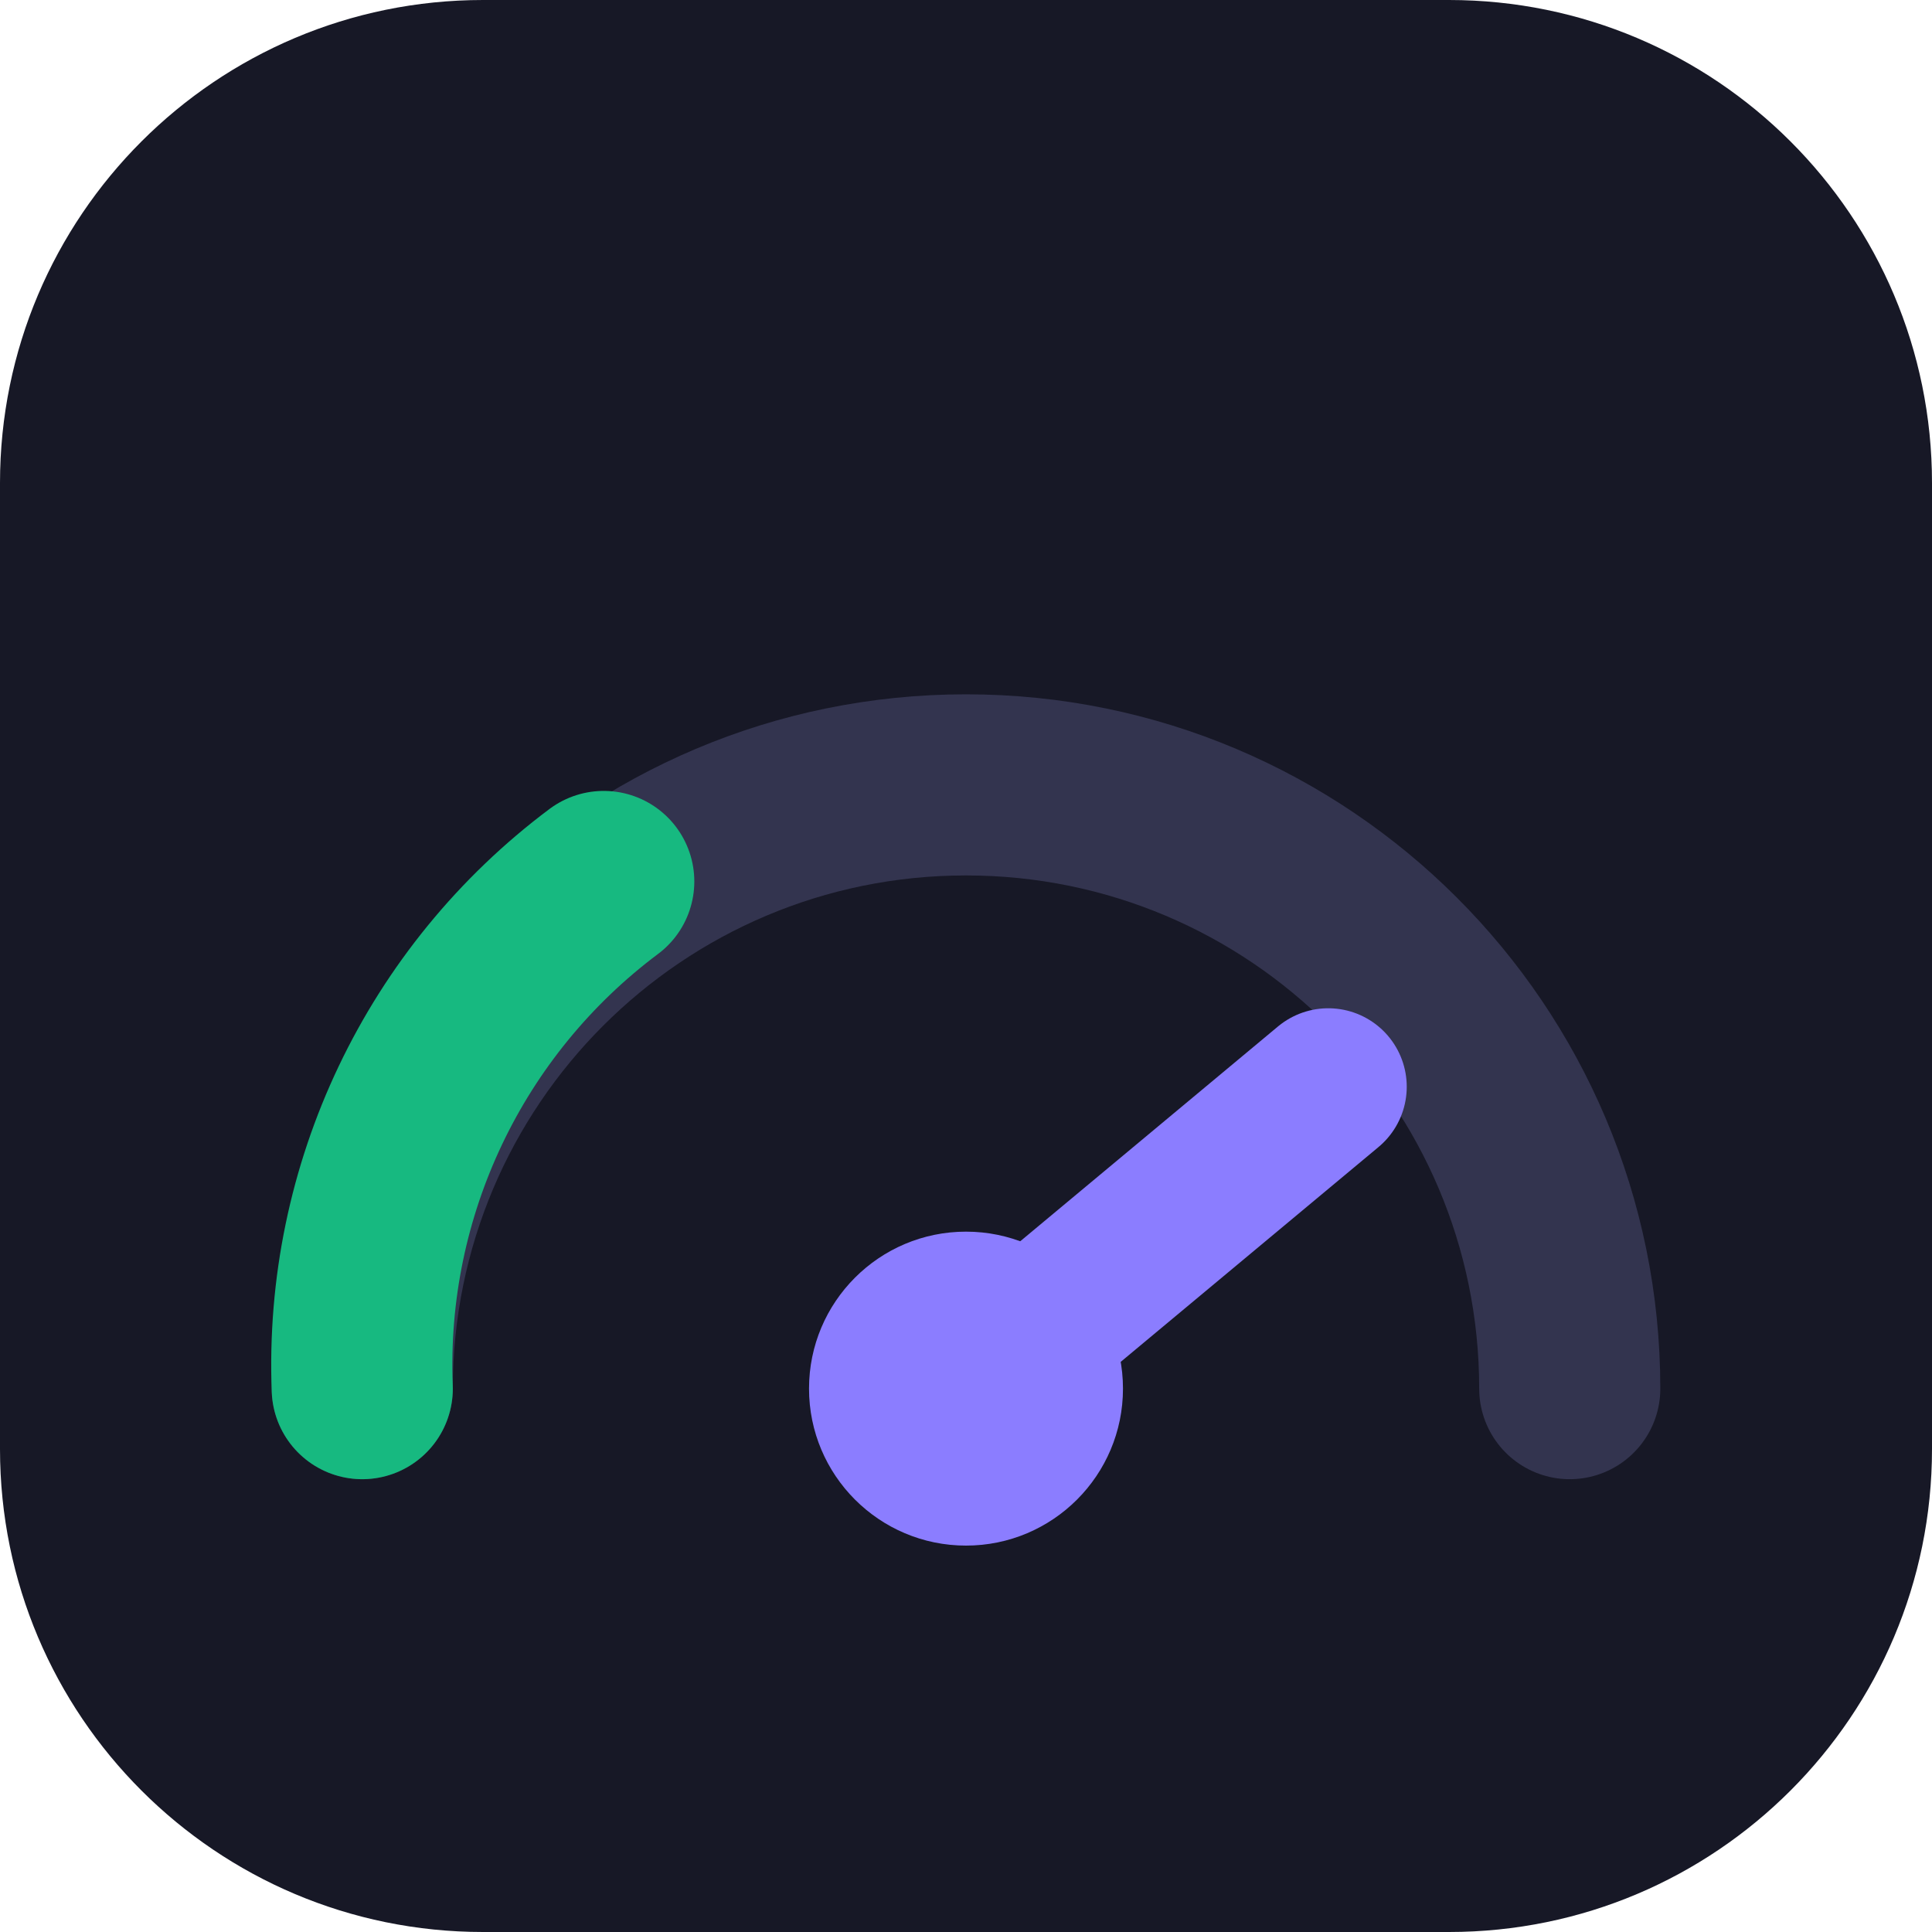
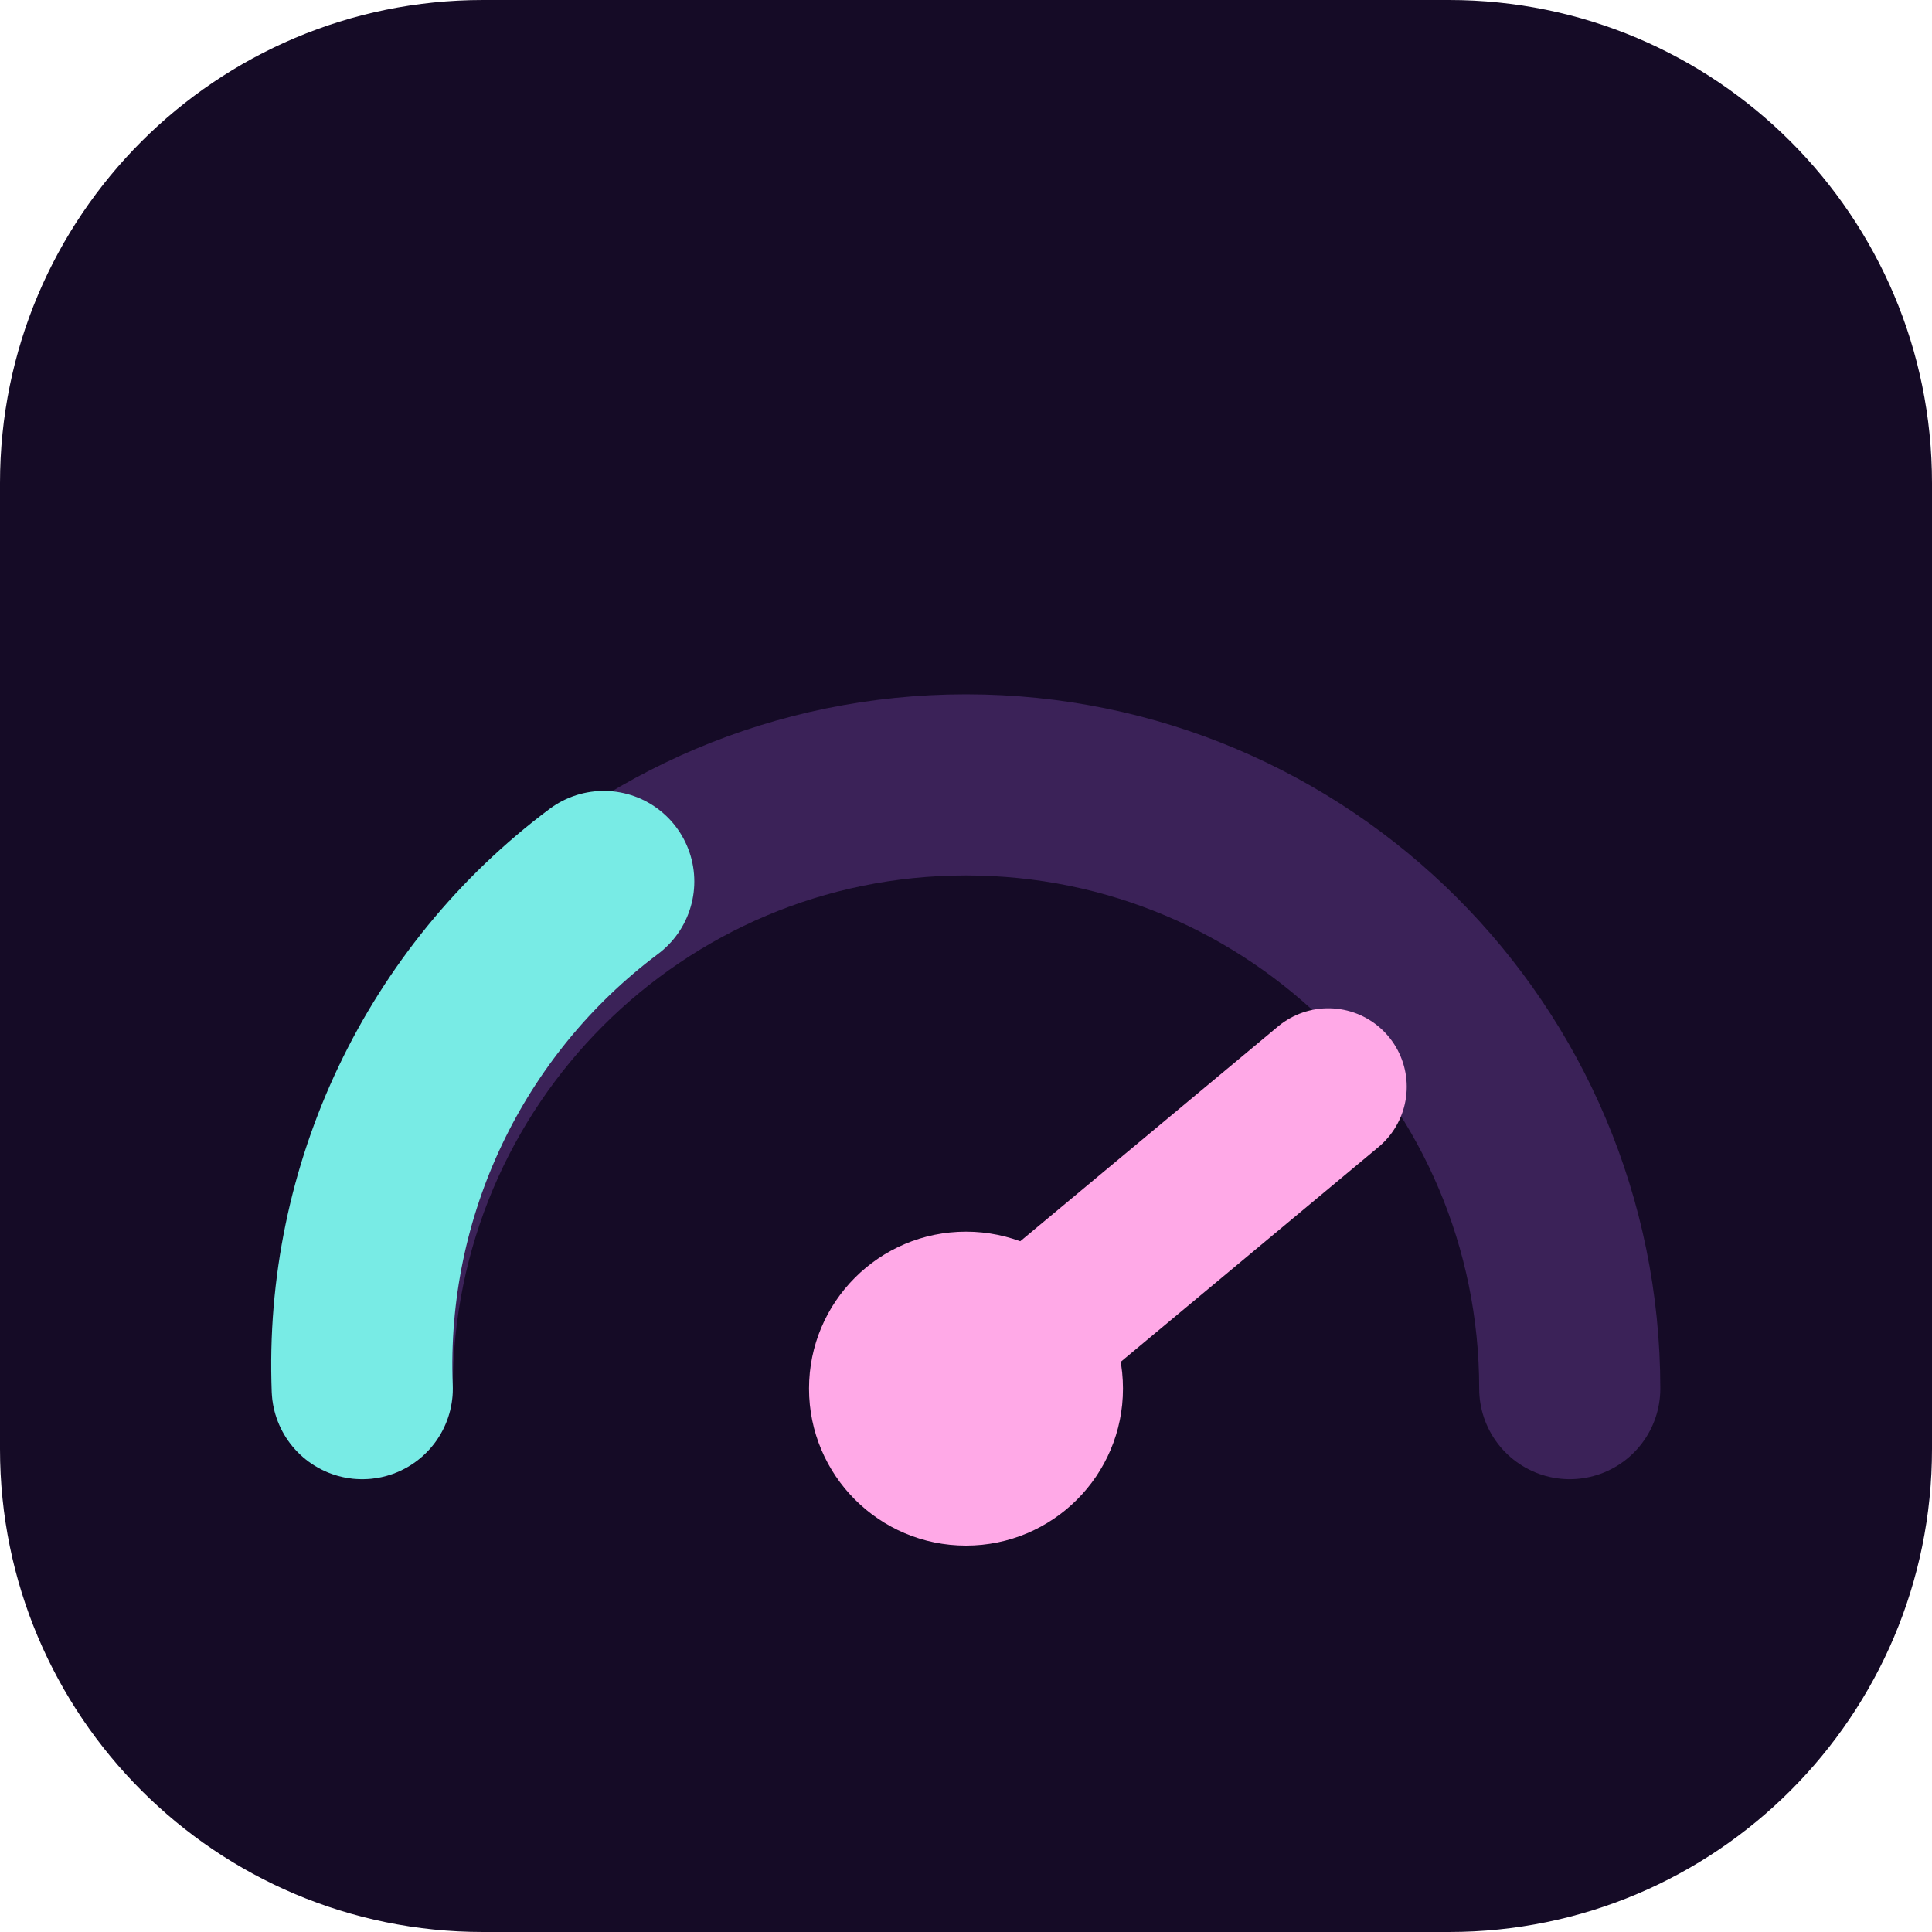
<svg xmlns="http://www.w3.org/2000/svg" viewBox="0 0 32 32">
-   <rect width="32" height="32" rx="8" fill="#171826" />
-   <path d="M6 23a10 10 0 0 1 20 0" fill="none" stroke="#33344f" stroke-width="3" stroke-linecap="round" />
-   <path d="M6 23A10 10 0 0 1 10 14.6" fill="none" stroke="#17b980" stroke-width="3" stroke-linecap="round" />
-   <path d="M16 23l6-5" stroke="#8b7dff" stroke-width="2.6" stroke-linecap="round" />
-   <circle cx="16" cy="23" r="2.6" fill="#8b7dff" />
+   <rect width="32" height="32" rx="8" fill="#150B26" />
+   <path d="M6 23a10 10 0 0 1 20 0" fill="none" stroke="#3B2258" stroke-width="3" stroke-linecap="round" />
+   <path d="M6 23A10 10 0 0 1 10 14.6" fill="none" stroke="#78EBE5" stroke-width="3" stroke-linecap="round" />
+   <path d="M16 23l6-5" stroke="#FFA9E7" stroke-width="2.6" stroke-linecap="round" />
+   <circle cx="16" cy="23" r="2.6" fill="#FFA9E7" />
</svg>
